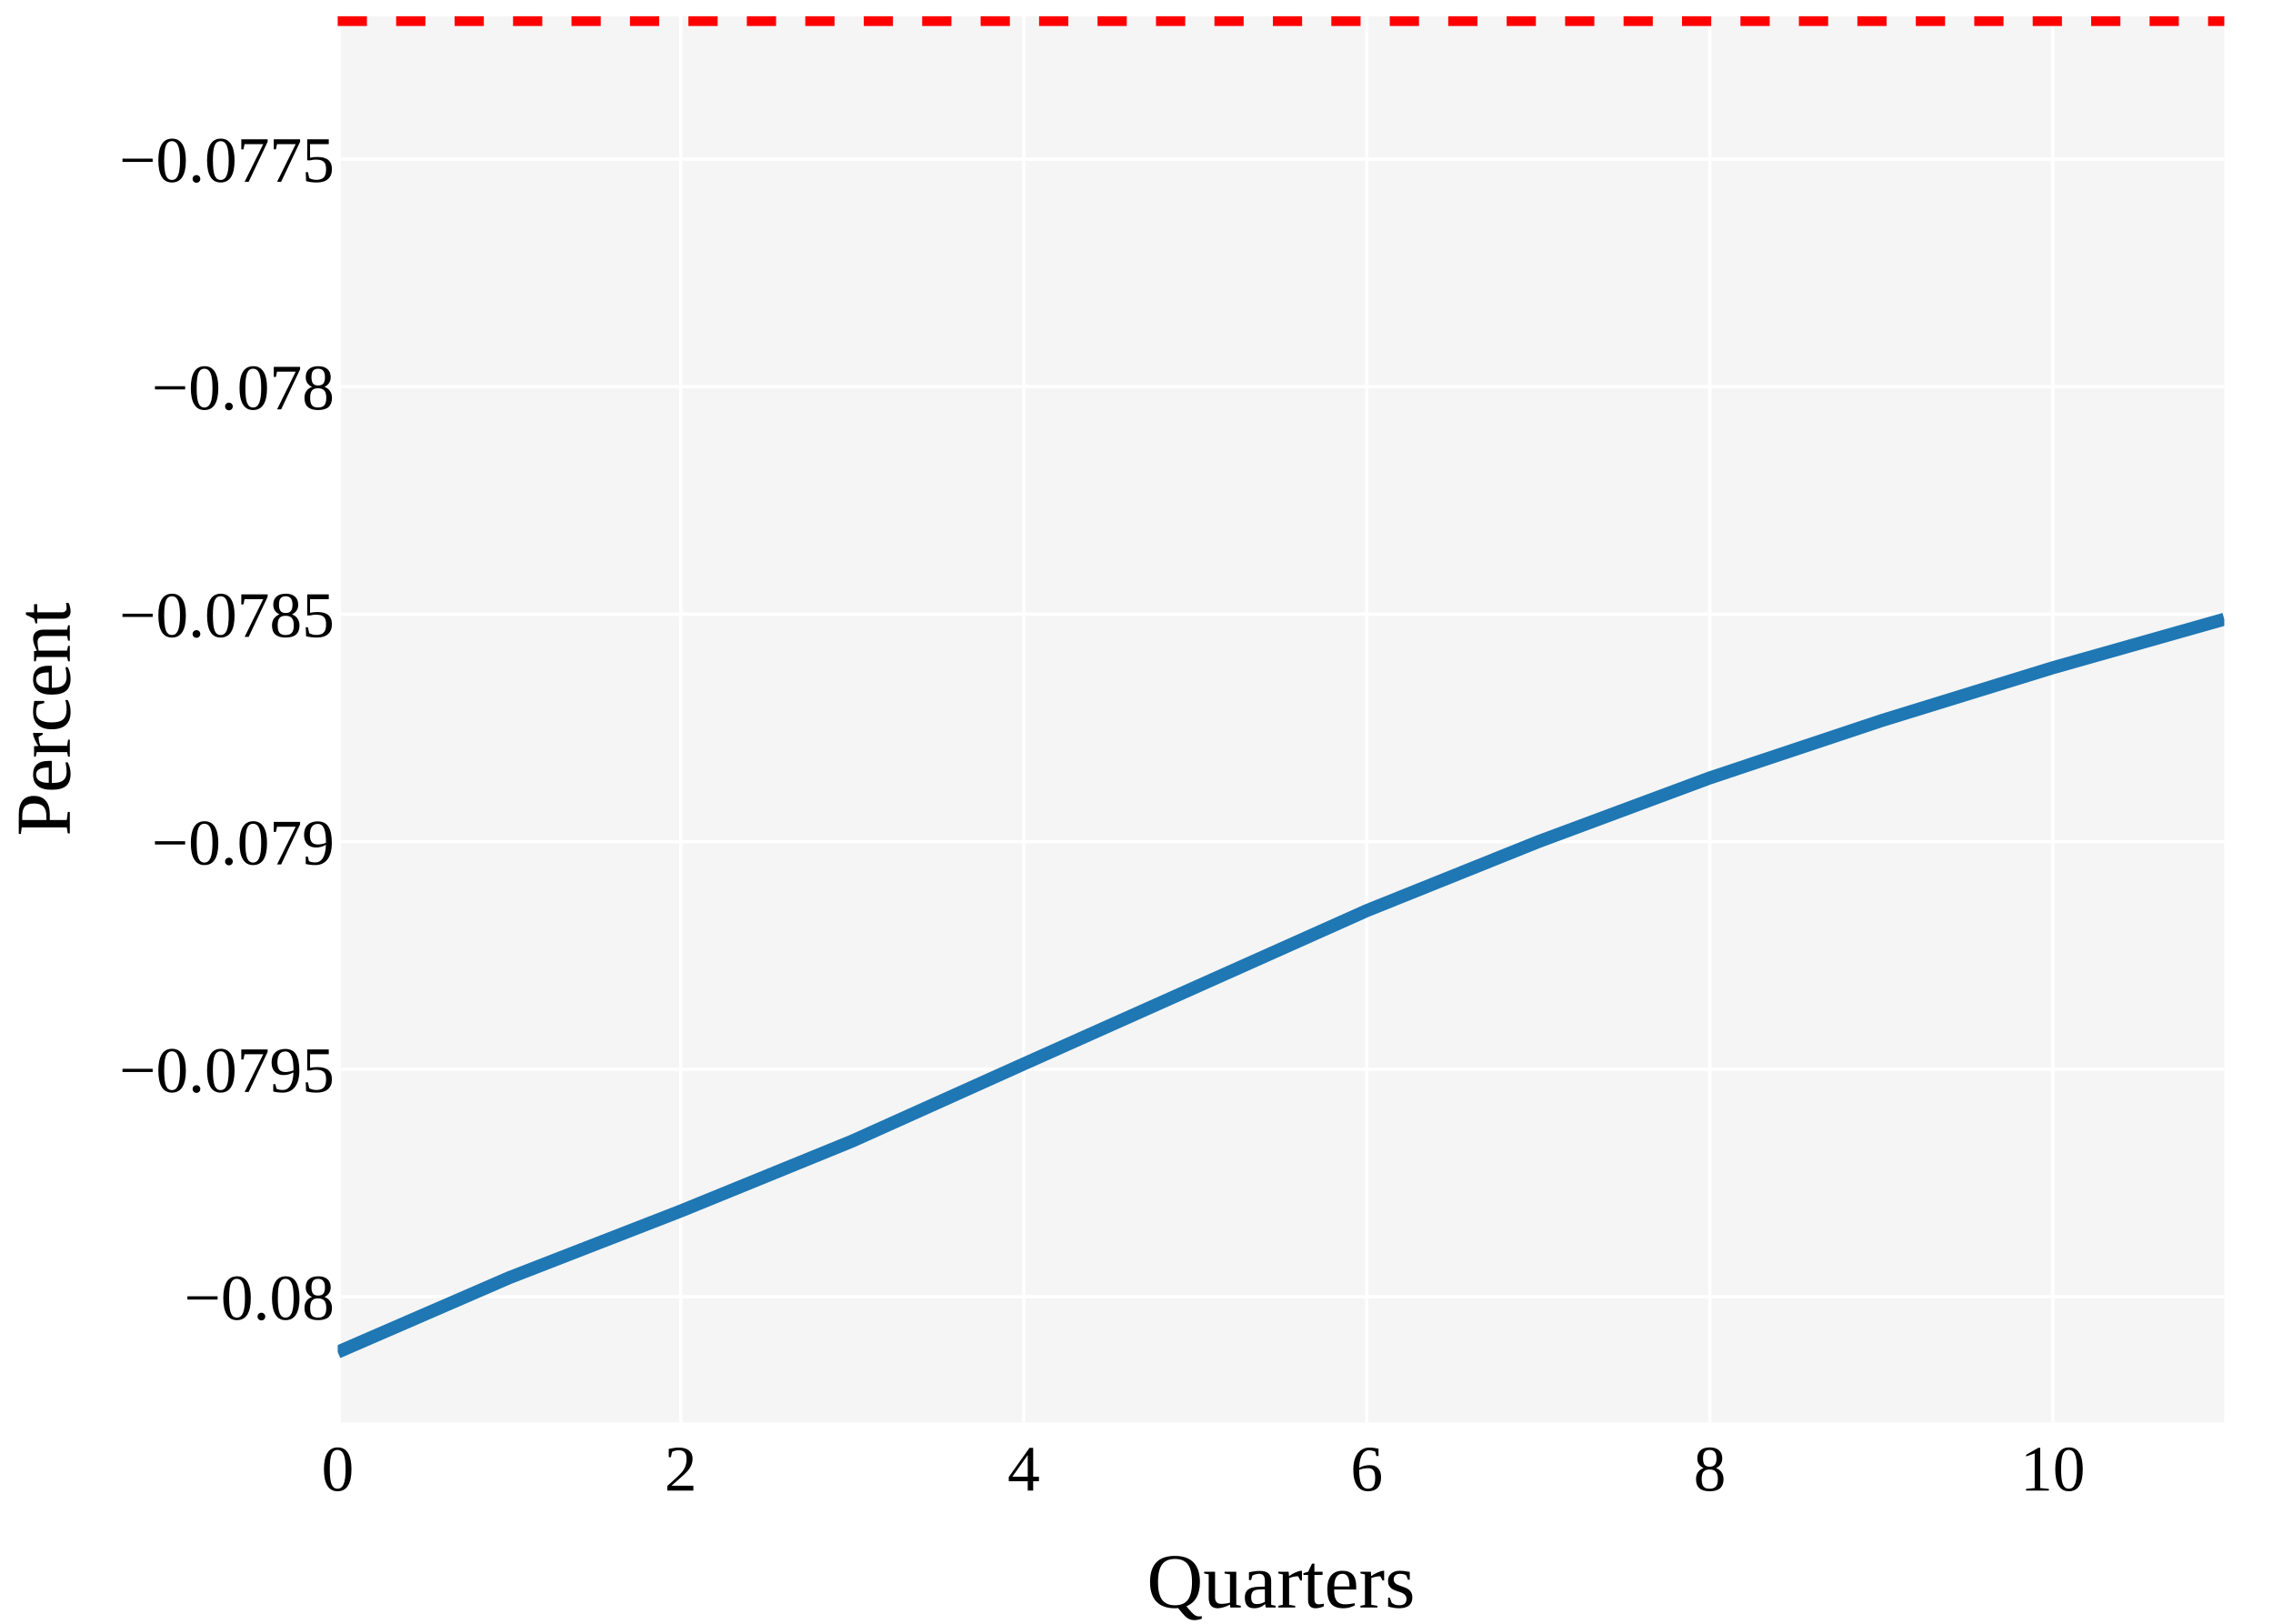
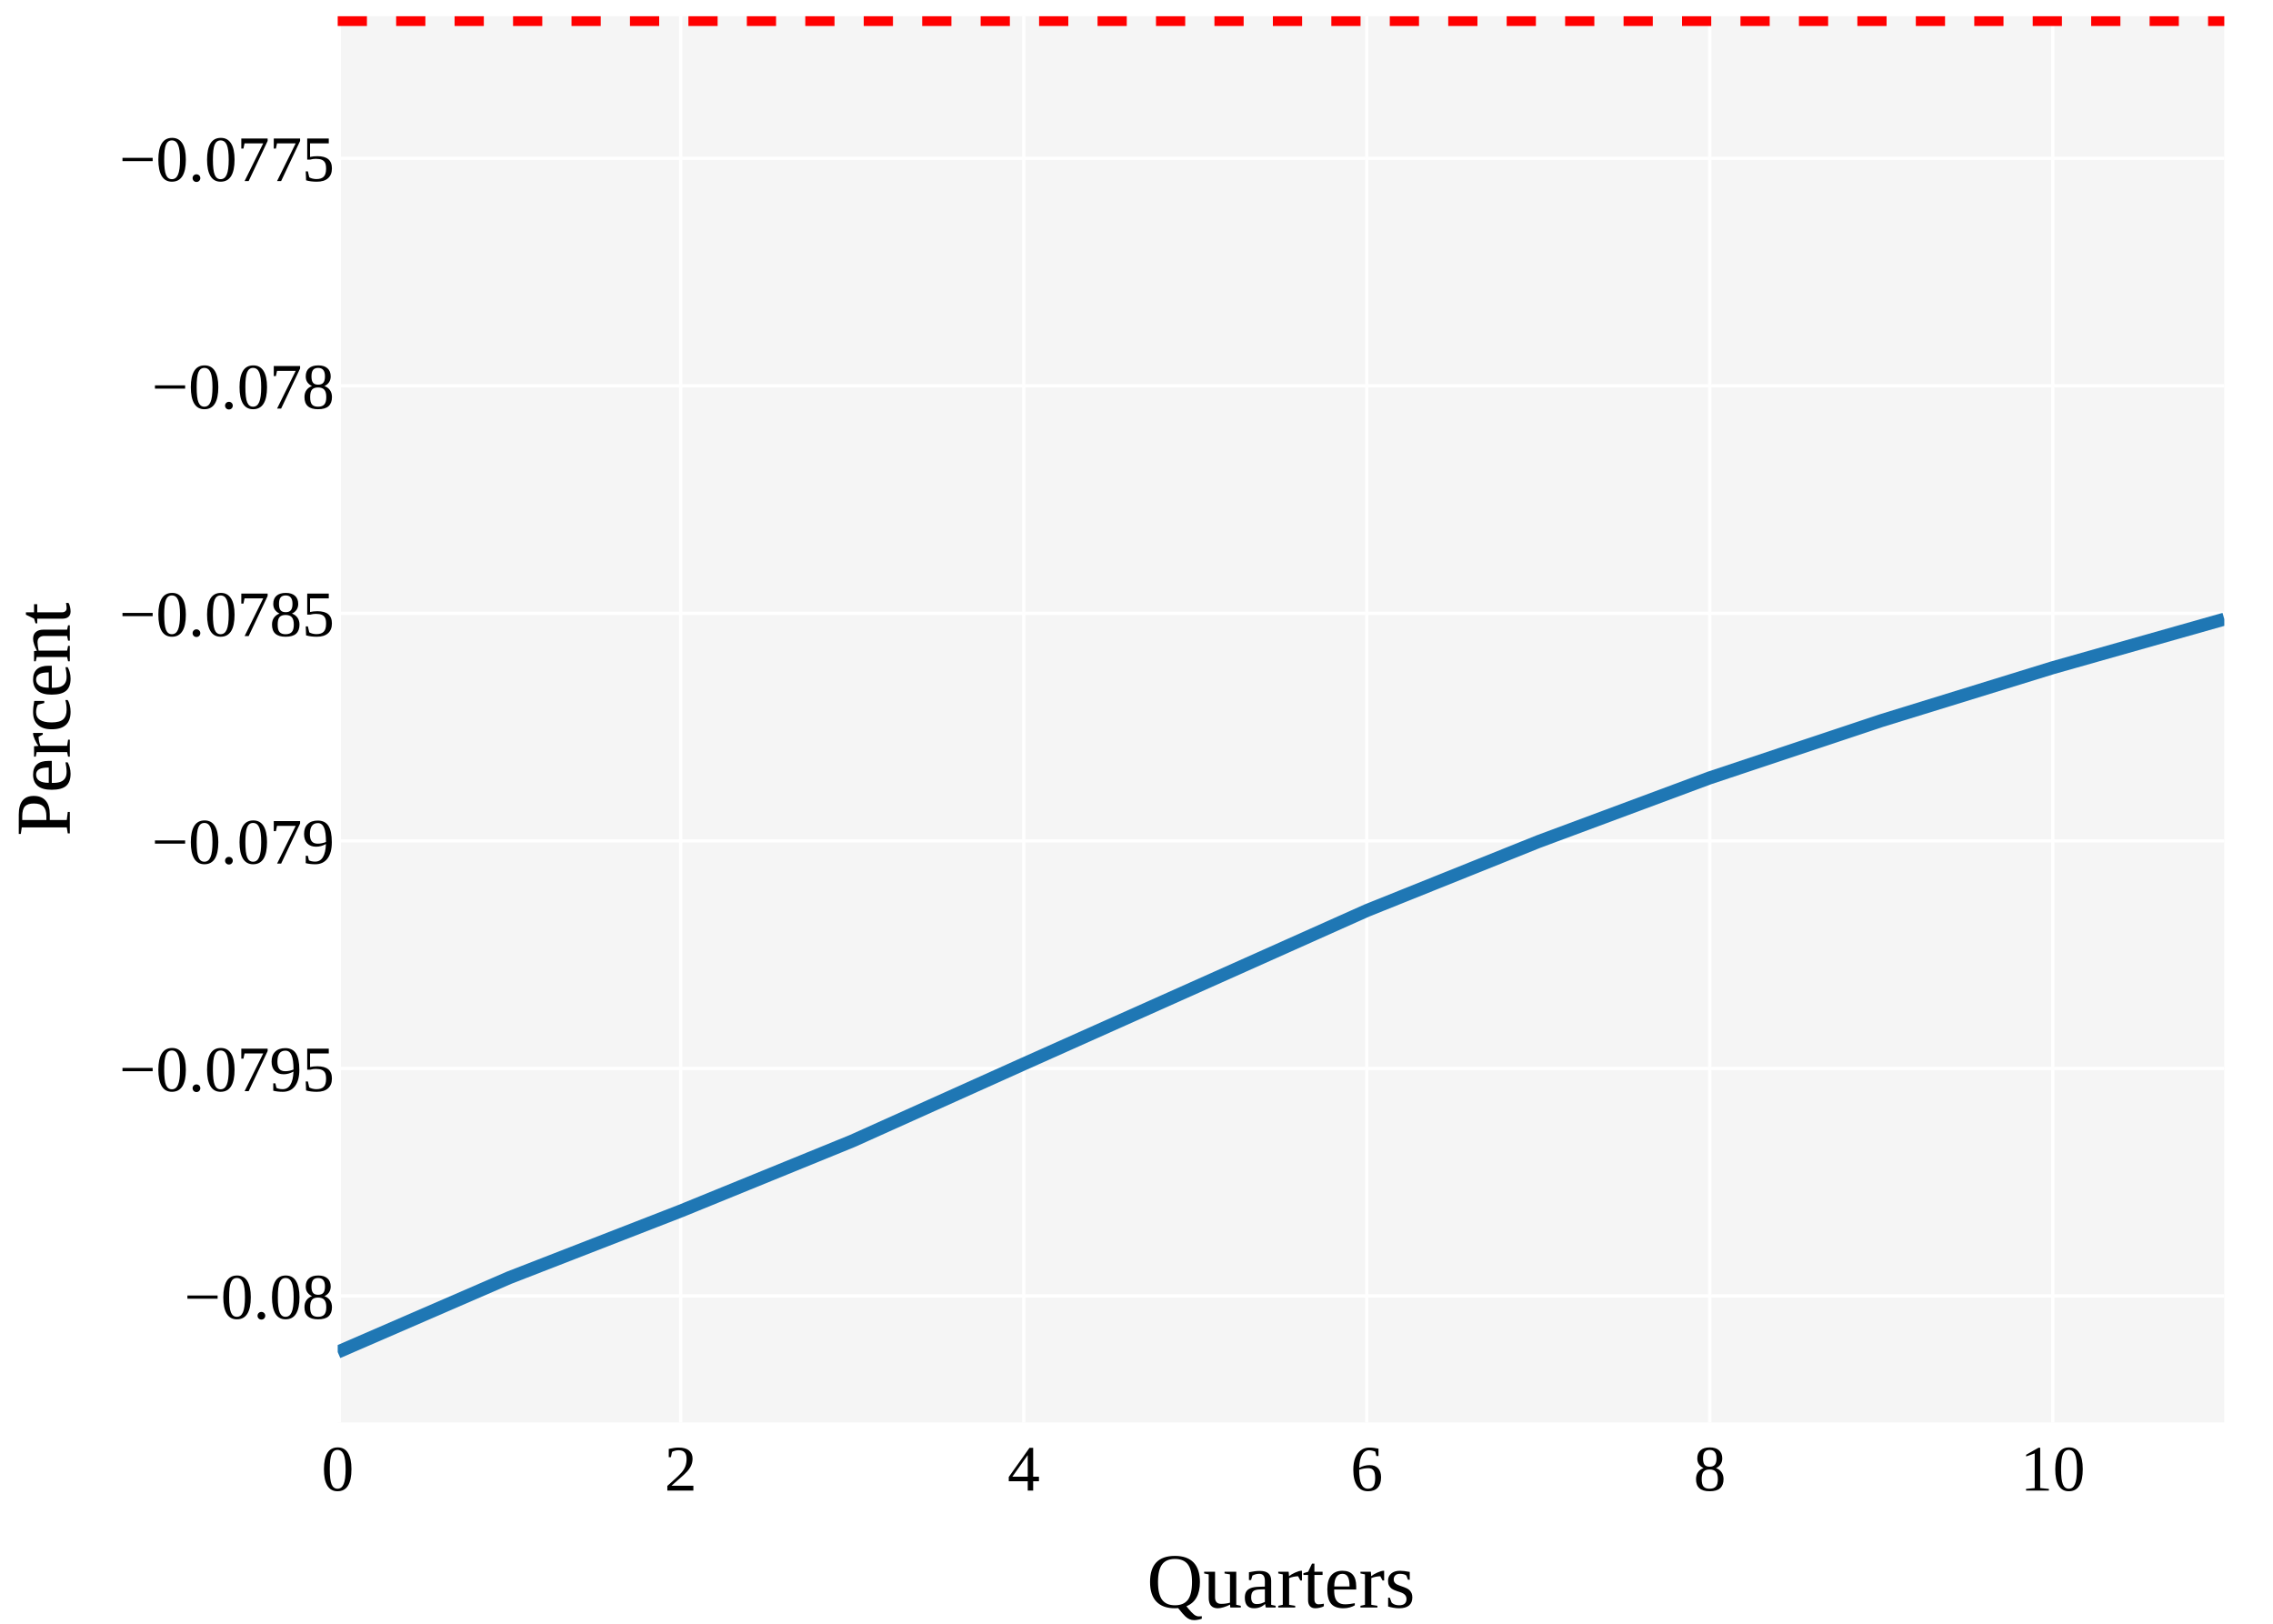
<svg xmlns="http://www.w3.org/2000/svg" class="main-svg" width="700" height="500" style="" viewBox="0 0 700 500">
  <rect x="0" y="0" width="700" height="500" style="fill: rgb(255, 255, 255); fill-opacity: 1;" />
-   <defs id="defs-a18500">
+   <defs id="defs-b62d1b">
    <g class="clips">
-       <clipPath id="clipa18500xyplot" class="plotclip">
+       <clipPath id="clipb62d1bxyplot" class="plotclip">
        <rect width="581" height="433" />
      </clipPath>
-       <clipPath class="axesclip" id="clipa18500x">
+       <clipPath class="axesclip" id="clipb62d1bx">
        <rect x="104" y="0" width="581" height="500" />
      </clipPath>
-       <clipPath class="axesclip" id="clipa18500y">
+       <clipPath class="axesclip" id="clipb62d1by">
        <rect x="0" y="5" width="700" height="433" />
      </clipPath>
-       <clipPath class="axesclip" id="clipa18500xy">
+       <clipPath class="axesclip" id="clipb62d1bxy">
        <rect x="104" y="5" width="581" height="433" />
      </clipPath>
    </g>
    <g class="gradients" />
    <g class="patterns" />
  </defs>
  <g class="bglayer">
    <rect class="bg" x="104" y="5" width="581" height="433" style="fill: rgb(245, 245, 245); fill-opacity: 1; stroke-width: 0;" />
  </g>
  <g class="layer-below">
    <g class="imagelayer" />
    <g class="shapelayer" />
  </g>
  <g class="cartesianlayer">
    <g class="subplot xy">
      <g class="layer-subplot">
        <g class="shapelayer" />
        <g class="imagelayer" />
      </g>
      <g class="minor-gridlayer">
        <g class="x" />
        <g class="y" />
      </g>
      <g class="gridlayer">
        <g class="x">
          <path class="xgrid crisp" transform="translate(209.64,0)" d="M0,5v433" style="stroke: rgb(255, 255, 255); stroke-opacity: 1; stroke-width: 1px;" />
          <path class="xgrid crisp" transform="translate(315.27,0)" d="M0,5v433" style="stroke: rgb(255, 255, 255); stroke-opacity: 1; stroke-width: 1px;" />
          <path class="xgrid crisp" transform="translate(420.91,0)" d="M0,5v433" style="stroke: rgb(255, 255, 255); stroke-opacity: 1; stroke-width: 1px;" />
          <path class="xgrid crisp" transform="translate(526.55,0)" d="M0,5v433" style="stroke: rgb(255, 255, 255); stroke-opacity: 1; stroke-width: 1px;" />
          <path class="xgrid crisp" transform="translate(632.18,0)" d="M0,5v433" style="stroke: rgb(255, 255, 255); stroke-opacity: 1; stroke-width: 1px;" />
        </g>
        <g class="y">
-           <path class="ygrid crisp" transform="translate(0,399.31)" d="M104,0h581" style="stroke: rgb(255, 255, 255); stroke-opacity: 1; stroke-width: 1px;" />
-           <path class="ygrid crisp" transform="translate(0,329.25)" d="M104,0h581" style="stroke: rgb(255, 255, 255); stroke-opacity: 1; stroke-width: 1px;" />
-           <path class="ygrid crisp" transform="translate(0,259.18)" d="M104,0h581" style="stroke: rgb(255, 255, 255); stroke-opacity: 1; stroke-width: 1px;" />
-           <path class="ygrid crisp" transform="translate(0,189.12)" d="M104,0h581" style="stroke: rgb(255, 255, 255); stroke-opacity: 1; stroke-width: 1px;" />
-           <path class="ygrid crisp" transform="translate(0,119.06)" d="M104,0h581" style="stroke: rgb(255, 255, 255); stroke-opacity: 1; stroke-width: 1px;" />
-           <path class="ygrid crisp" transform="translate(0,48.99)" d="M104,0h581" style="stroke: rgb(255, 255, 255); stroke-opacity: 1; stroke-width: 1px;" />
+           <path class="ygrid crisp" transform="translate(0,399.06)" d="M104,0h581" style="stroke: rgb(255, 255, 255); stroke-opacity: 1; stroke-width: 1px;" />
+           <path class="ygrid crisp" transform="translate(0,329)" d="M104,0h581" style="stroke: rgb(255, 255, 255); stroke-opacity: 1; stroke-width: 1px;" />
+           <path class="ygrid crisp" transform="translate(0,258.93)" d="M104,0h581" style="stroke: rgb(255, 255, 255); stroke-opacity: 1; stroke-width: 1px;" />
+           <path class="ygrid crisp" transform="translate(0,188.87)" d="M104,0h581" style="stroke: rgb(255, 255, 255); stroke-opacity: 1; stroke-width: 1px;" />
+           <path class="ygrid crisp" transform="translate(0,118.81)" d="M104,0h581" style="stroke: rgb(255, 255, 255); stroke-opacity: 1; stroke-width: 1px;" />
+           <path class="ygrid crisp" transform="translate(0,48.75)" d="M104,0h581" style="stroke: rgb(255, 255, 255); stroke-opacity: 1; stroke-width: 1px;" />
        </g>
      </g>
      <g class="zerolinelayer">
        <path class="xzl zl crisp" transform="translate(104,0)" d="M0,5v433" style="stroke: rgb(255, 255, 255); stroke-opacity: 1; stroke-width: 2px;" />
      </g>
      <path class="xlines-below" />
      <path class="ylines-below" />
      <g class="overlines-below" />
      <g class="xaxislayer-below" />
      <g class="yaxislayer-below" />
      <g class="overaxes-below" />
-       <g class="plot" transform="translate(104,5)" clip-path="url(#clipa18500xyplot)">
+       <g class="plot" transform="translate(104,5)" clip-path="url(#clipb62d1bxyplot)">
        <g class="scatterlayer mlayer">
-           <g class="trace scatter trace132711" style="stroke-miterlimit: 2; opacity: 1;">
+           <g class="trace scatter trace767777" style="stroke-miterlimit: 2; opacity: 1;">
            <g class="fills" />
            <g class="errorbars" />
            <g class="lines">
-               <path class="js-line" d="M0,411.35L52.82,388.44L105.64,367.91L158.45,346.37L211.27,322.62L316.91,275.41L369.73,254.18L422.55,234.54L475.36,216.92L528.18,200.62L581,185.67" style="vector-effect: non-scaling-stroke; fill: none; stroke: rgb(31, 119, 180); stroke-opacity: 1; stroke-width: 4px; opacity: 1;" />
+               <path class="js-line" d="M0,411.35L52.82,388.44L105.64,367.9L158.45,346.36L211.27,322.61L316.91,275.39L369.73,254.17L422.55,234.52L475.36,216.91L528.18,200.61L581,185.65" style="vector-effect: non-scaling-stroke; fill: none; stroke: rgb(31, 119, 180); stroke-opacity: 1; stroke-width: 4px; opacity: 1;" />
            </g>
            <g class="points" />
            <g class="text" />
          </g>
        </g>
      </g>
      <g class="overplot" />
      <path class="xlines-above crisp" d="M0,0" style="fill: none;" />
      <path class="ylines-above crisp" d="M0,0" style="fill: none;" />
      <g class="overlines-above" />
      <g class="xaxislayer-above">
        <g class="xtick">
          <text text-anchor="middle" x="0" y="459" transform="translate(104,0)" style="font-family: 'Times New Roman'; font-size: 20px; fill: rgb(0, 0, 0); fill-opacity: 1; white-space: pre; opacity: 1;">0</text>
        </g>
        <g class="xtick">
          <text text-anchor="middle" x="0" y="459" style="font-family: 'Times New Roman'; font-size: 20px; fill: rgb(0, 0, 0); fill-opacity: 1; white-space: pre; opacity: 1;" transform="translate(209.64,0)">2</text>
        </g>
        <g class="xtick">
          <text text-anchor="middle" x="0" y="459" style="font-family: 'Times New Roman'; font-size: 20px; fill: rgb(0, 0, 0); fill-opacity: 1; white-space: pre; opacity: 1;" transform="translate(315.27,0)">4</text>
        </g>
        <g class="xtick">
          <text text-anchor="middle" x="0" y="459" style="font-family: 'Times New Roman'; font-size: 20px; fill: rgb(0, 0, 0); fill-opacity: 1; white-space: pre; opacity: 1;" transform="translate(420.91,0)">6</text>
        </g>
        <g class="xtick">
          <text text-anchor="middle" x="0" y="459" style="font-family: 'Times New Roman'; font-size: 20px; fill: rgb(0, 0, 0); fill-opacity: 1; white-space: pre; opacity: 1;" transform="translate(526.55,0)">8</text>
        </g>
        <g class="xtick">
          <text text-anchor="middle" x="0" y="459" style="font-family: 'Times New Roman'; font-size: 20px; fill: rgb(0, 0, 0); fill-opacity: 1; white-space: pre; opacity: 1;" transform="translate(632.18,0)">10</text>
        </g>
      </g>
      <g class="yaxislayer-above">
        <g class="ytick">
-           <text text-anchor="end" x="103" y="7" transform="translate(0,399.31)" style="font-family: 'Times New Roman'; font-size: 20px; fill: rgb(0, 0, 0); fill-opacity: 1; white-space: pre; opacity: 1;">−0.08</text>
+           <text text-anchor="end" x="103" y="7" transform="translate(0,399.06)" style="font-family: 'Times New Roman'; font-size: 20px; fill: rgb(0, 0, 0); fill-opacity: 1; white-space: pre; opacity: 1;">−0.08</text>
        </g>
        <g class="ytick">
-           <text text-anchor="end" x="103" y="7" style="font-family: 'Times New Roman'; font-size: 20px; fill: rgb(0, 0, 0); fill-opacity: 1; white-space: pre; opacity: 1;" transform="translate(0,329.25)">−0.0795</text>
+           <text text-anchor="end" x="103" y="7" style="font-family: 'Times New Roman'; font-size: 20px; fill: rgb(0, 0, 0); fill-opacity: 1; white-space: pre; opacity: 1;" transform="translate(0,329)">−0.0795</text>
        </g>
        <g class="ytick">
-           <text text-anchor="end" x="103" y="7" style="font-family: 'Times New Roman'; font-size: 20px; fill: rgb(0, 0, 0); fill-opacity: 1; white-space: pre; opacity: 1;" transform="translate(0,259.18)">−0.079</text>
+           <text text-anchor="end" x="103" y="7" style="font-family: 'Times New Roman'; font-size: 20px; fill: rgb(0, 0, 0); fill-opacity: 1; white-space: pre; opacity: 1;" transform="translate(0,258.93)">−0.079</text>
        </g>
        <g class="ytick">
-           <text text-anchor="end" x="103" y="7" style="font-family: 'Times New Roman'; font-size: 20px; fill: rgb(0, 0, 0); fill-opacity: 1; white-space: pre; opacity: 1;" transform="translate(0,189.12)">−0.0785</text>
+           <text text-anchor="end" x="103" y="7" style="font-family: 'Times New Roman'; font-size: 20px; fill: rgb(0, 0, 0); fill-opacity: 1; white-space: pre; opacity: 1;" transform="translate(0,188.87)">−0.0785</text>
        </g>
        <g class="ytick">
-           <text text-anchor="end" x="103" y="7" style="font-family: 'Times New Roman'; font-size: 20px; fill: rgb(0, 0, 0); fill-opacity: 1; white-space: pre; opacity: 1;" transform="translate(0,119.06)">−0.078</text>
+           <text text-anchor="end" x="103" y="7" style="font-family: 'Times New Roman'; font-size: 20px; fill: rgb(0, 0, 0); fill-opacity: 1; white-space: pre; opacity: 1;" transform="translate(0,118.81)">−0.078</text>
        </g>
        <g class="ytick">
-           <text text-anchor="end" x="103" y="7" style="font-family: 'Times New Roman'; font-size: 20px; fill: rgb(0, 0, 0); fill-opacity: 1; white-space: pre; opacity: 1;" transform="translate(0,48.99)">−0.0775</text>
+           <text text-anchor="end" x="103" y="7" style="font-family: 'Times New Roman'; font-size: 20px; fill: rgb(0, 0, 0); fill-opacity: 1; white-space: pre; opacity: 1;" transform="translate(0,48.75)">−0.0775</text>
        </g>
      </g>
      <g class="overaxes-above" />
    </g>
  </g>
  <g class="polarlayer" />
  <g class="smithlayer" />
  <g class="ternarylayer" />
  <g class="geolayer" />
  <g class="funnelarealayer" />
  <g class="pielayer" />
  <g class="iciclelayer" />
  <g class="treemaplayer" />
  <g class="sunburstlayer" />
  <g class="glimages" />
-   <defs id="topdefs-a18500">
+   <defs id="topdefs-b62d1b">
    <g class="clips" />
  </defs>
  <g class="layer-above">
    <g class="imagelayer" />
    <g class="shapelayer">
-       <path data-index="0" fill-rule="evenodd" d="M104,6.5L685,6.5" clip-path="url(#clipa18500y)" style="opacity: 1; stroke: rgb(255, 0, 0); stroke-opacity: 1; fill: rgb(0, 0, 0); fill-opacity: 0; stroke-dasharray: 9px, 9px; stroke-width: 3px;" />
+       <path data-index="0" fill-rule="evenodd" d="M104,6.5L685,6.5" clip-path="url(#clipb62d1by)" style="opacity: 1; stroke: rgb(255, 0, 0); stroke-opacity: 1; fill: rgb(0, 0, 0); fill-opacity: 0; stroke-dasharray: 9px, 9px; stroke-width: 3px;" />
    </g>
  </g>
  <g class="infolayer">
    <g class="g-gtitle" />
    <g class="g-xtitle" transform="translate(0,-0.3)">
      <text class="xtitle" x="394.5" y="495.3" text-anchor="middle" style="font-family: 'Times New Roman'; font-size: 24px; fill: rgb(0, 0, 0); opacity: 1; font-weight: normal; white-space: pre;">Quarters</text>
    </g>
    <g class="g-ytitle" transform="translate(16.58105,0)">
      <text class="ytitle" transform="rotate(-90,4.91875,221.5)" x="4.919" y="221.5" text-anchor="middle" style="font-family: 'Times New Roman'; font-size: 24px; fill: rgb(0, 0, 0); opacity: 1; font-weight: normal; white-space: pre;">Percent</text>
    </g>
  </g>
</svg>
